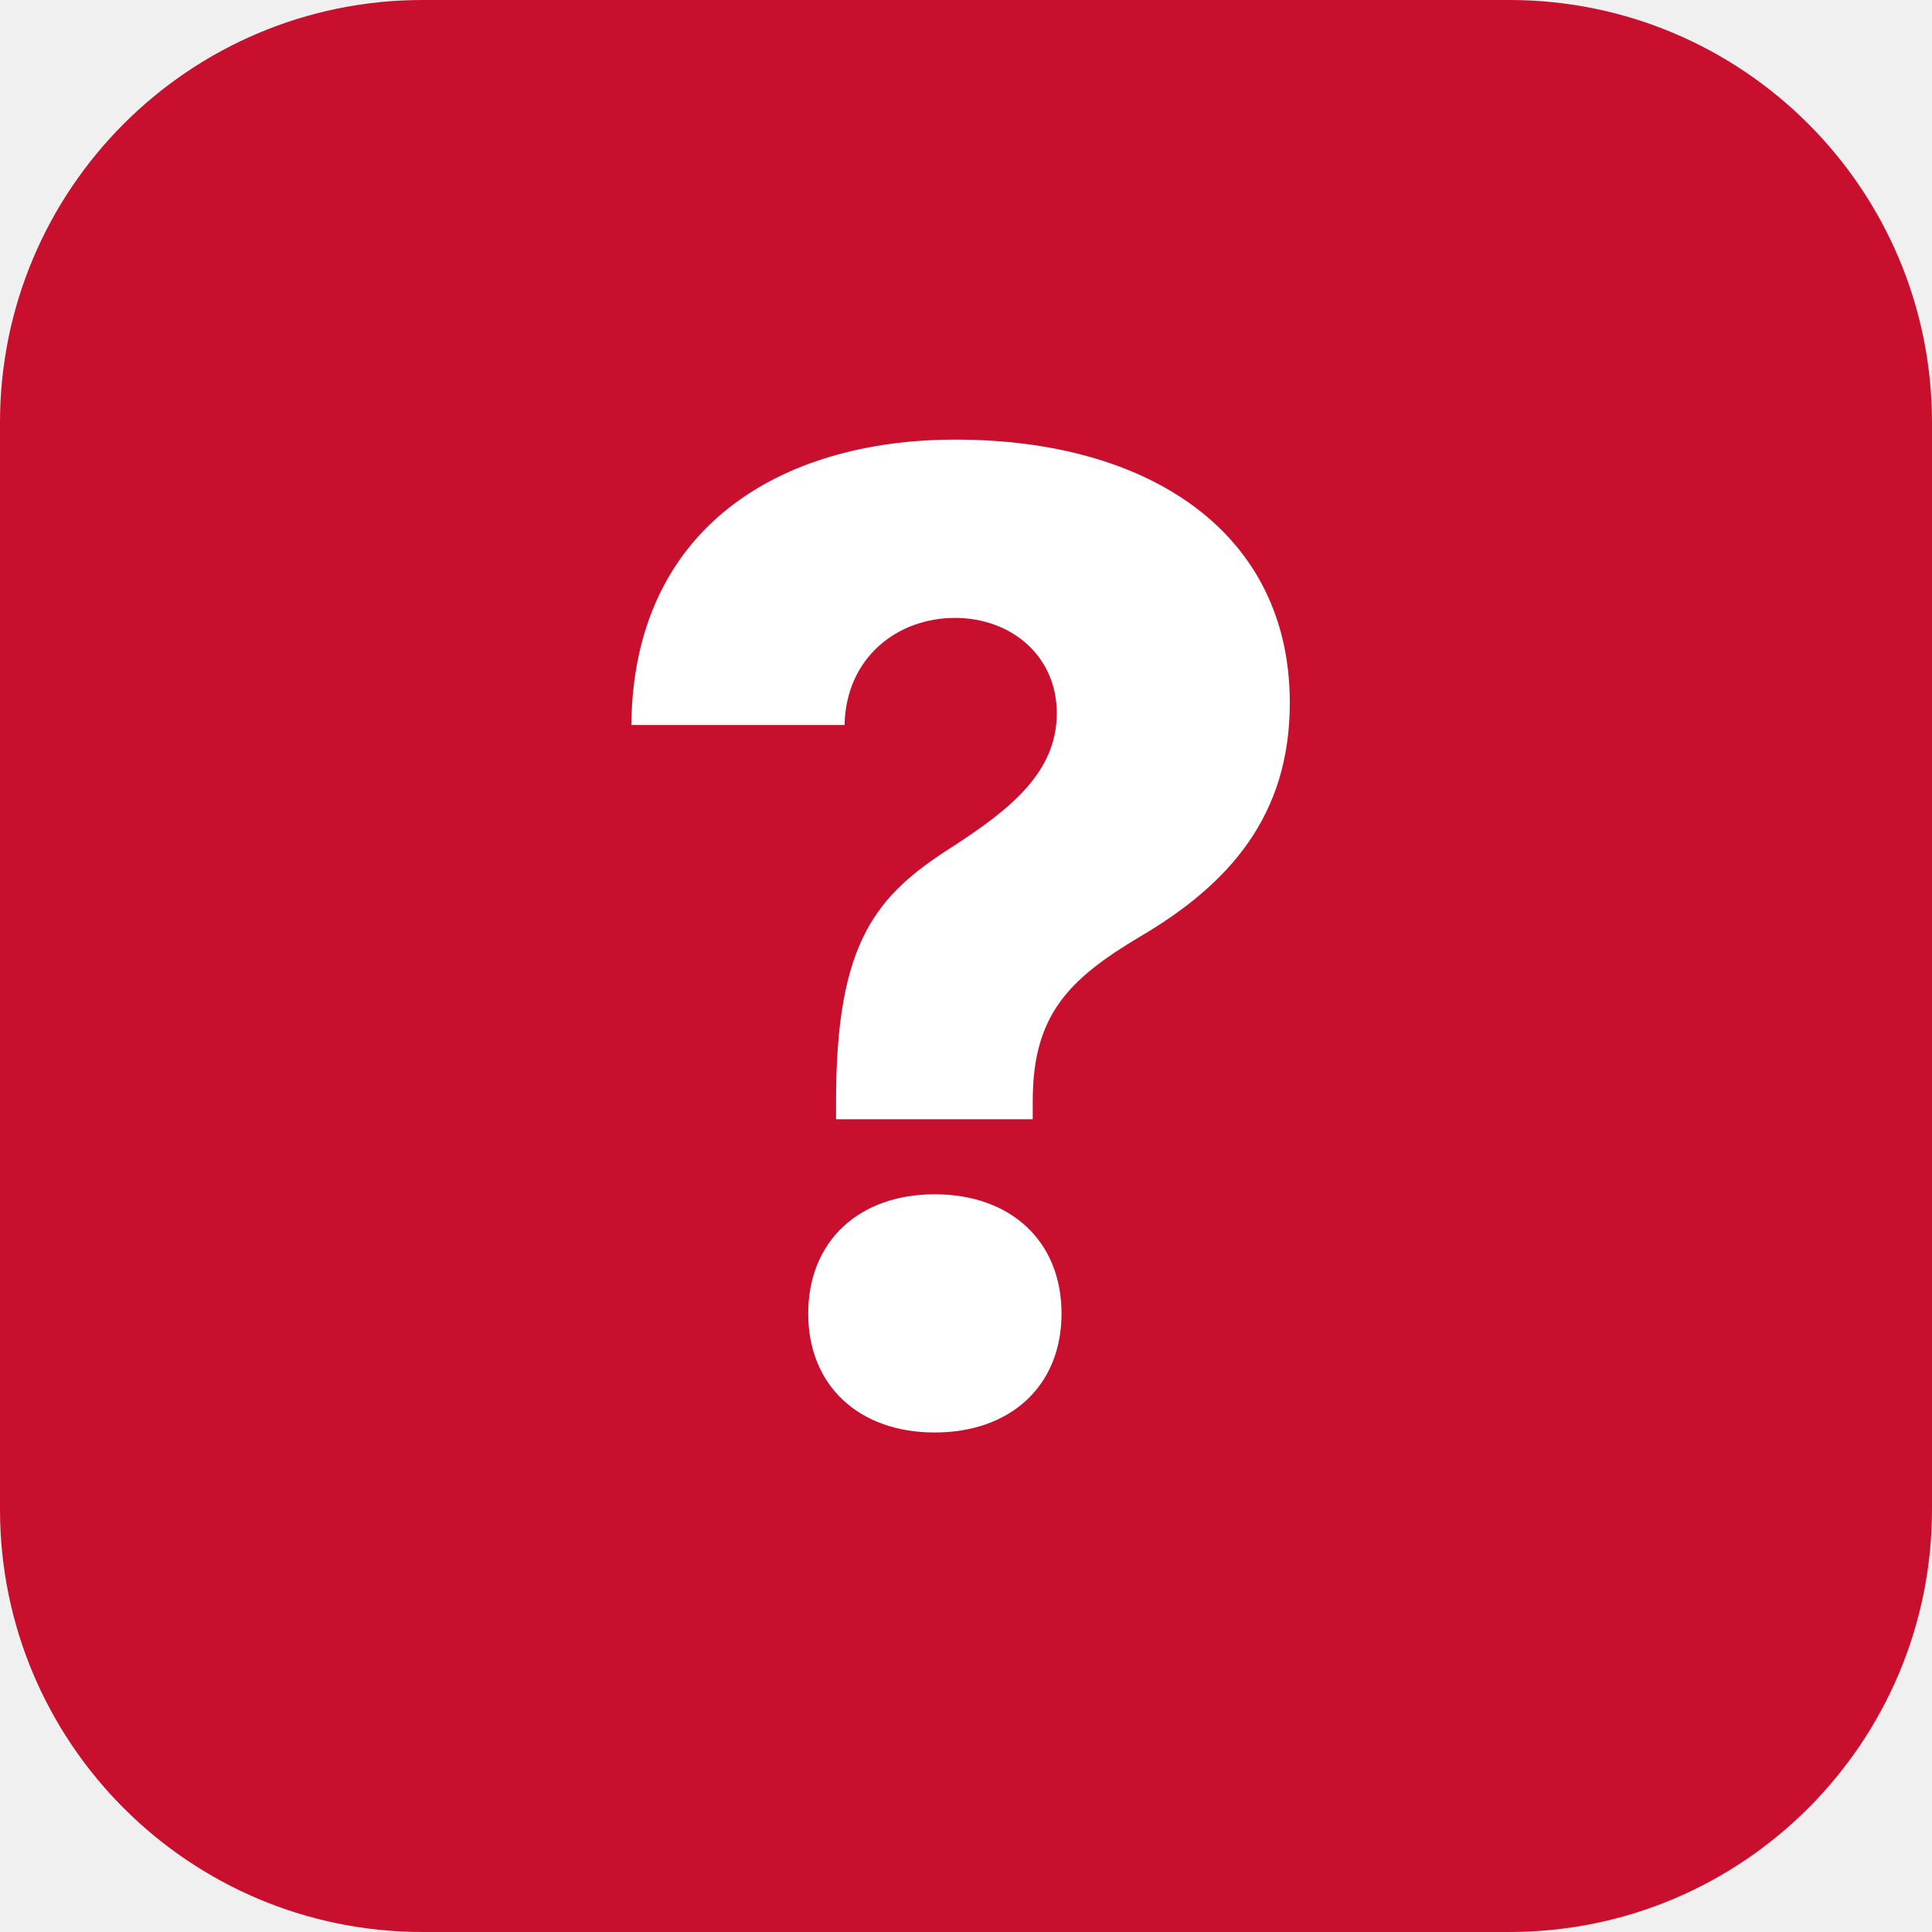
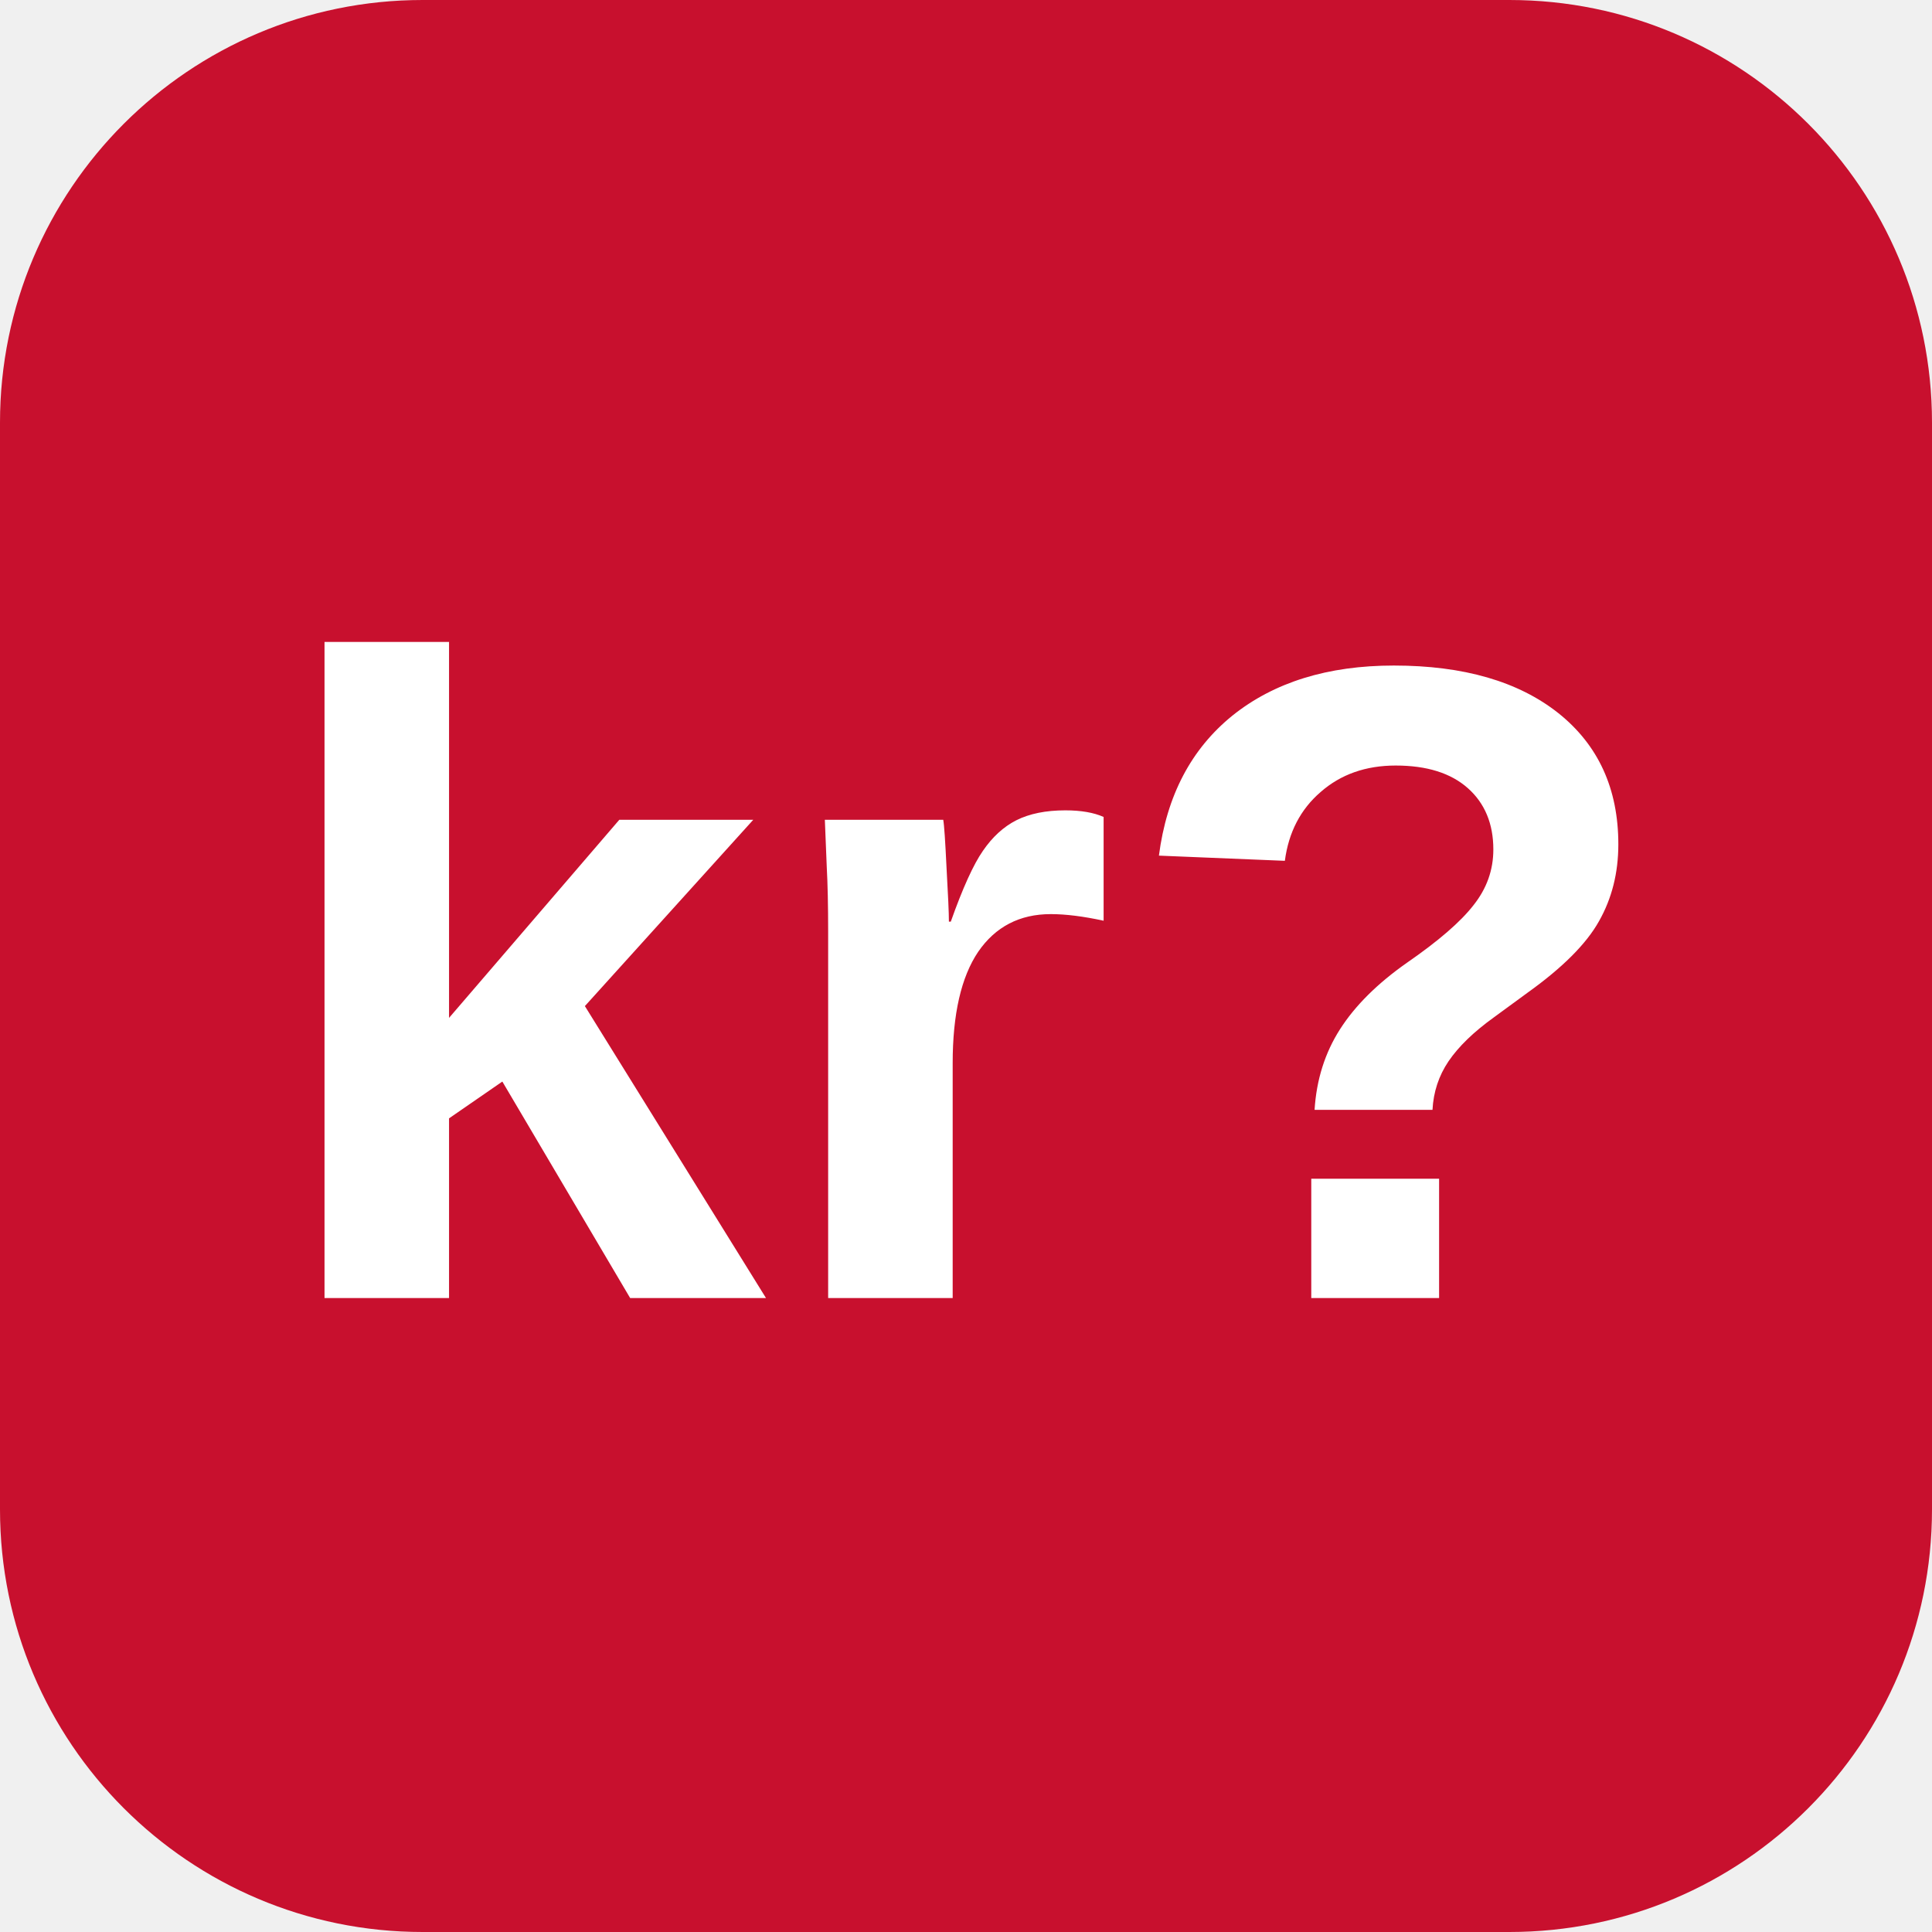
<svg xmlns="http://www.w3.org/2000/svg" viewBox="0 0 64 64">
  <rect width="64" height="64" rx="14" fill="#c8102e" />
-   <text x="32" y="47" font-family="Inter, Arial, sans-serif" font-size="44" font-weight="800" fill="#ffffff" text-anchor="middle">?</text>
+   <text x="32" y="43" font-family="Arial, Helvetica, sans-serif" font-size="30" font-weight="700" fill="#ffffff" text-anchor="middle" textLength="51" lengthAdjust="spacingAndGlyphs">kr?</text>
</svg>
